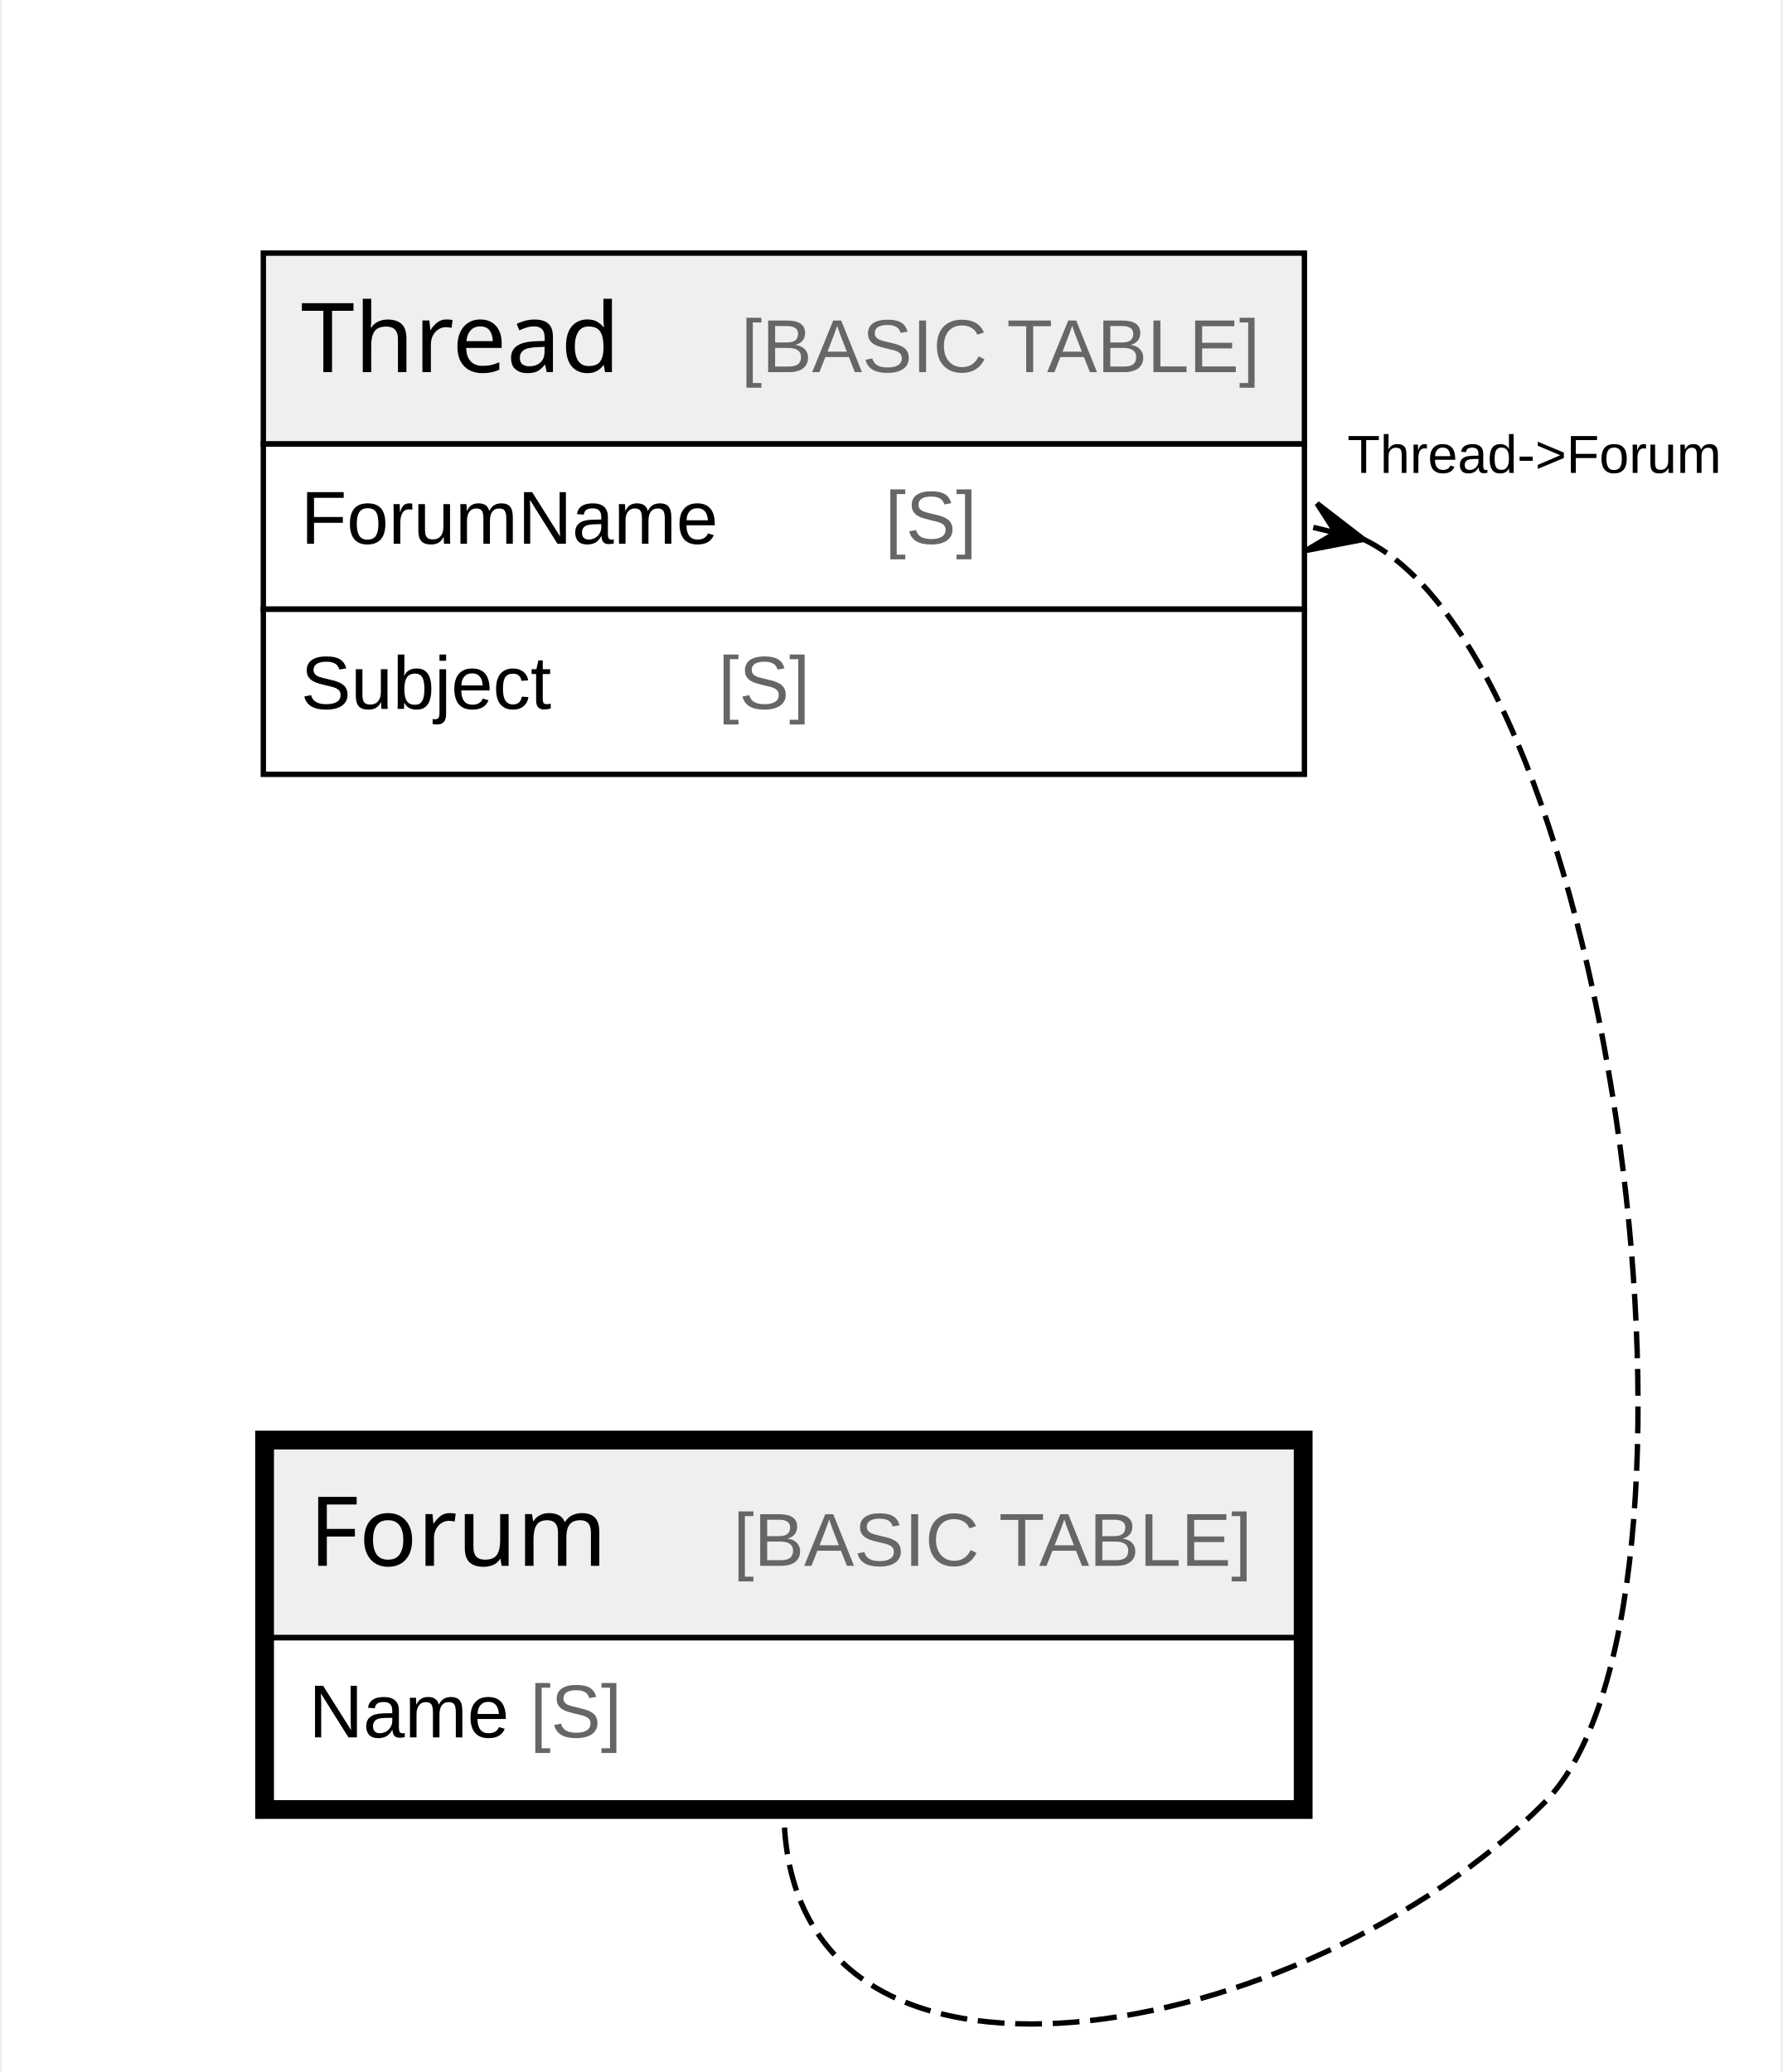
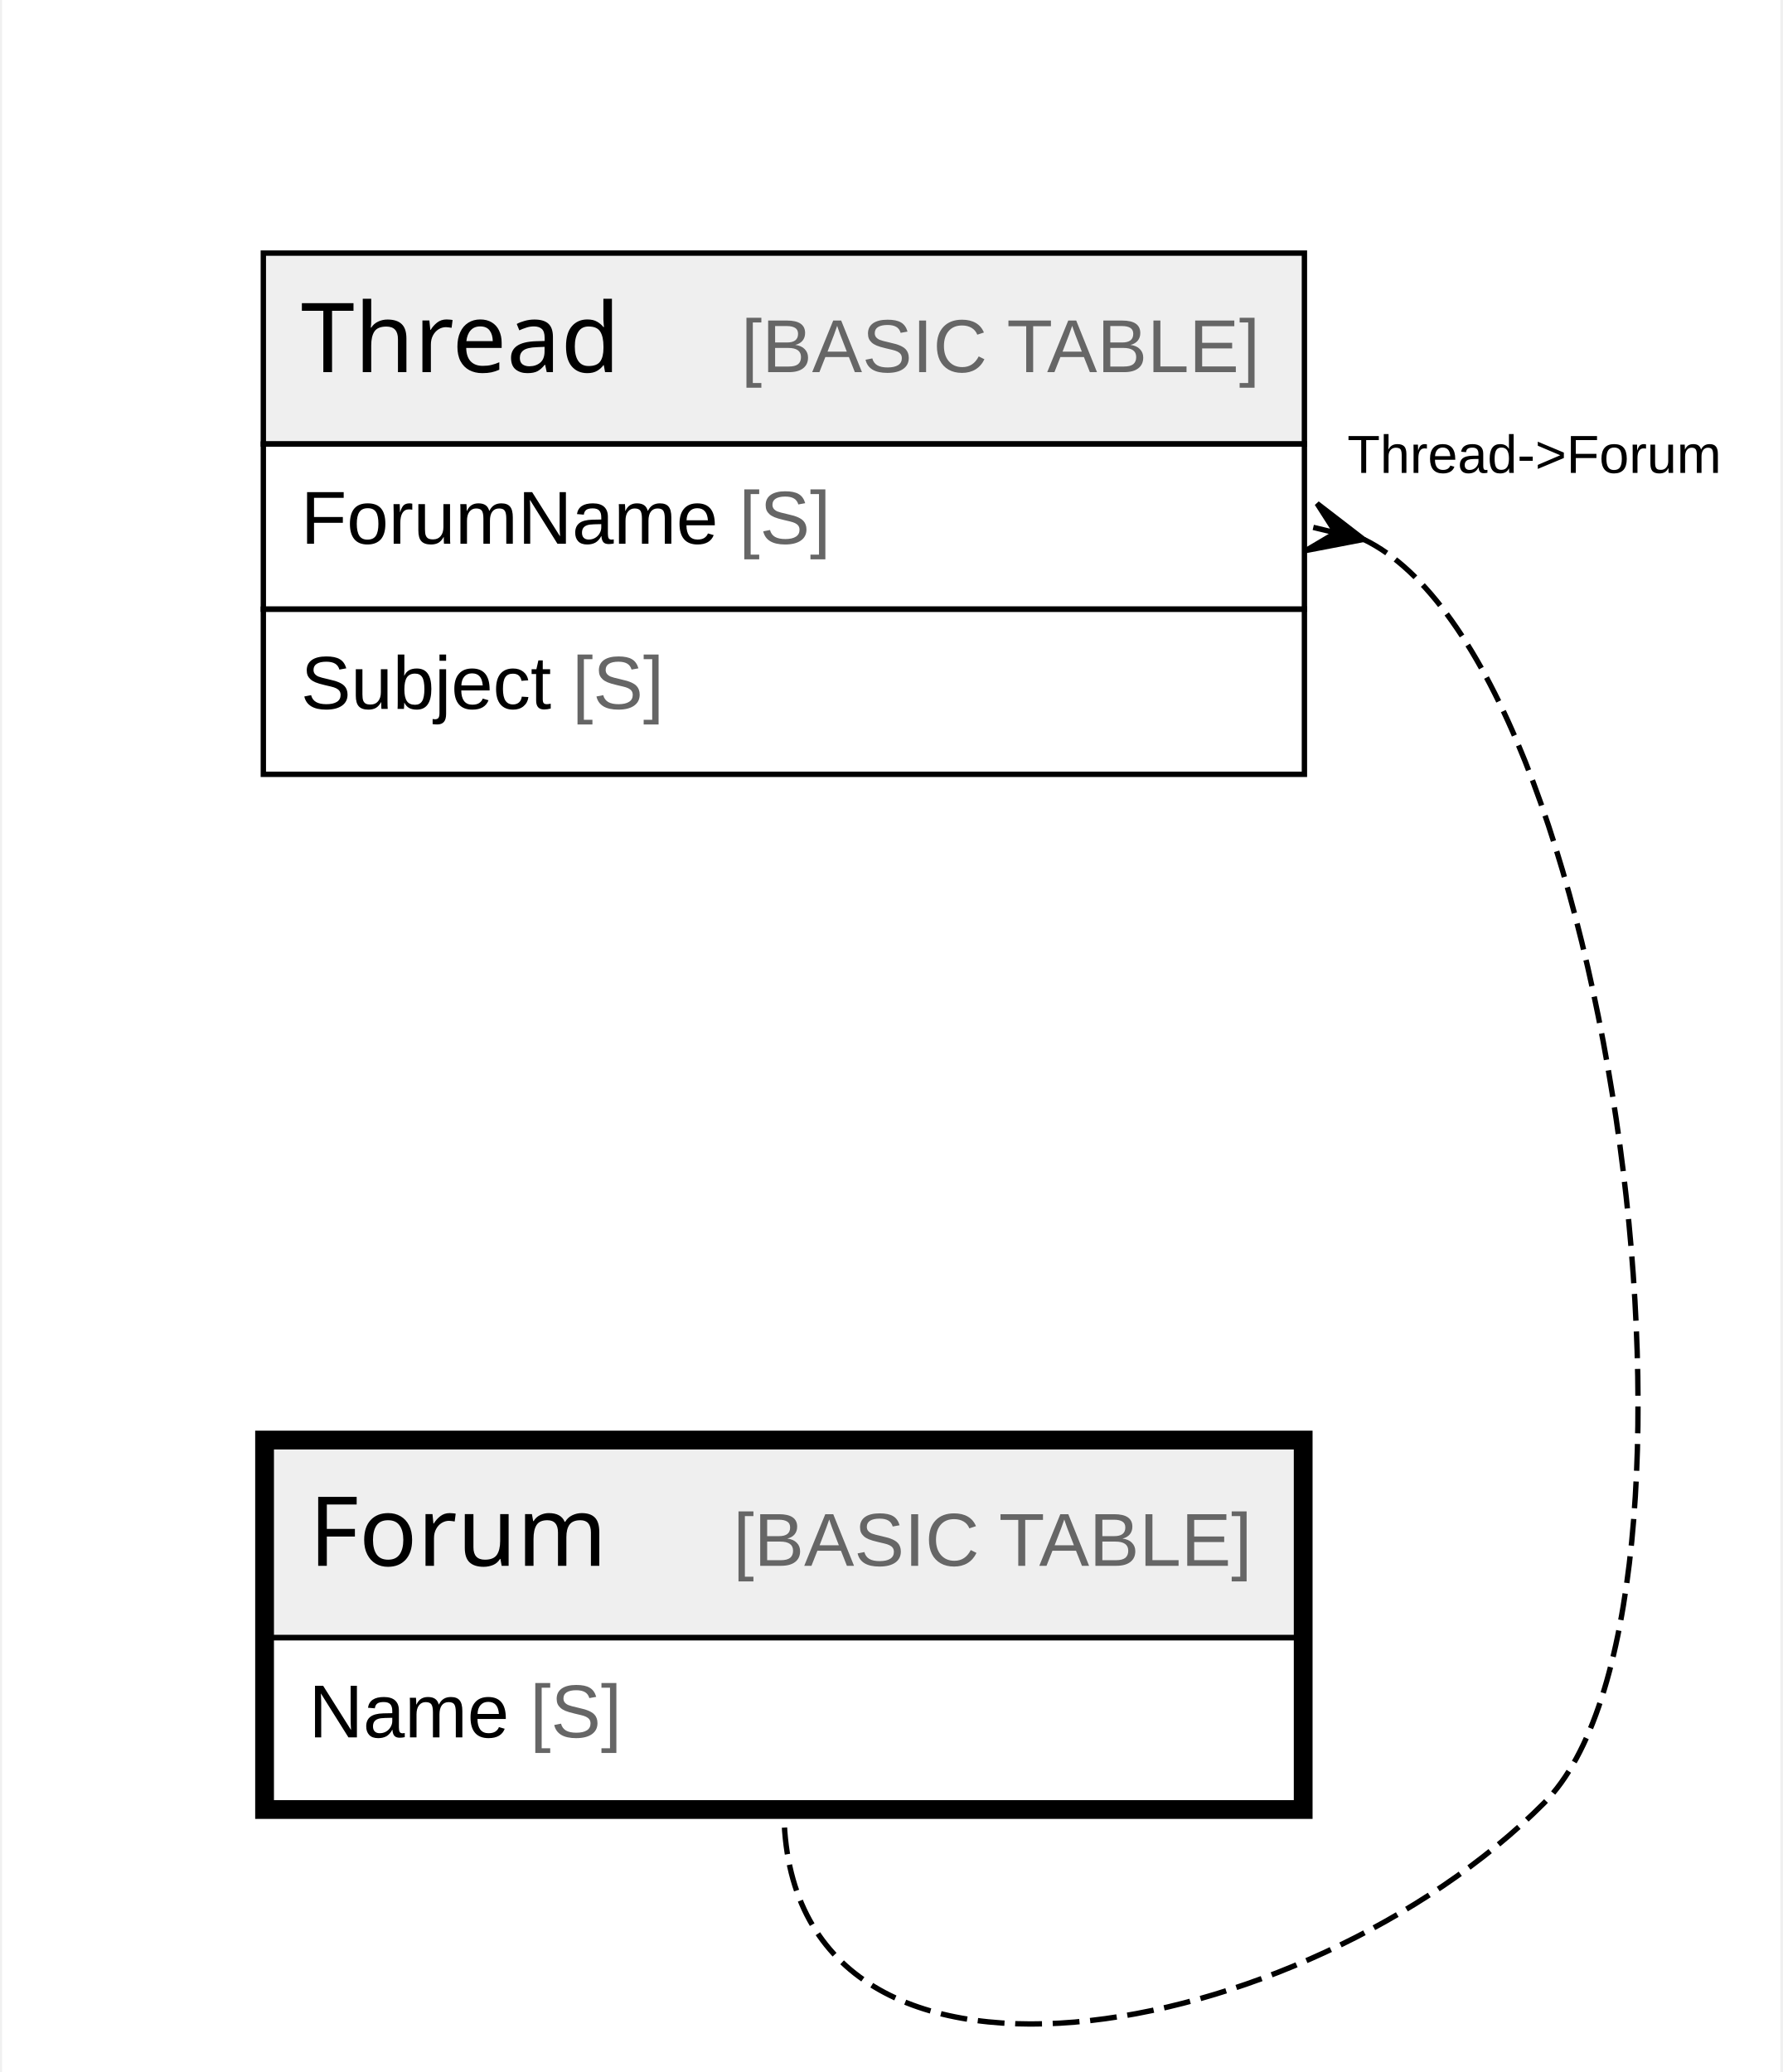
<svg xmlns="http://www.w3.org/2000/svg" width="332pt" height="386pt" viewBox="0.00 0.00 331.58 386.40">
  <g id="graph0" class="graph" transform="scale(1 1) rotate(0) translate(4 382.4)">
    <polygon fill="white" stroke="none" points="-4,4 -4,-382.4 327.58,-382.4 327.58,4 -4,4" />
    <g id="node1" class="node">
      <polygon fill="#efefef" stroke="none" points="46.2,-77 46.2,-112.6 237.36,-112.6 237.36,-77 46.2,-77" />
      <polygon fill="none" stroke="black" points="46.2,-77 46.2,-112.6 237.36,-112.6 237.36,-77 46.2,-77" />
      <text text-anchor="start" x="53.2" y="-90.4" font-family="Arial Bold" font-size="18.00">Forum</text>
      <text text-anchor="start" x="101.21" y="-90.4" font-family="Arial" font-size="14.00">    </text>
      <text text-anchor="start" x="132.32" y="-90.4" font-family="Arial" font-size="14.00" fill="#666666">[BASIC TABLE]</text>
      <polygon fill="none" stroke="black" points="46.2,-46.2 46.2,-77 237.36,-77 237.36,-46.2 46.2,-46.2" />
      <text text-anchor="start" x="53.2" y="-58.4" font-family="Arial" font-size="14.00">Name </text>
      <text text-anchor="start" x="94.43" y="-58.4" font-family="Arial" font-size="14.00" fill="#666666">[S]</text>
      <polygon fill="none" stroke="black" stroke-width="3" points="44.7,-44.7 44.7,-114.1 238.86,-114.1 238.86,-44.7 44.7,-44.7" />
    </g>
    <g id="node2" class="node">
      <polygon fill="#efefef" stroke="none" points="44.72,-299.6 44.72,-335.2 238.84,-335.2 238.84,-299.6 44.72,-299.6" />
      <polygon fill="none" stroke="black" points="44.72,-299.6 44.72,-335.2 238.84,-335.2 238.84,-299.6 44.72,-299.6" />
      <text text-anchor="start" x="51.72" y="-313" font-family="Arial Bold" font-size="18.00">Thread</text>
      <text text-anchor="start" x="102.69" y="-313" font-family="Arial" font-size="14.00">    </text>
      <text text-anchor="start" x="133.8" y="-313" font-family="Arial" font-size="14.00" fill="#666666">[BASIC TABLE]</text>
      <polygon fill="none" stroke="black" points="44.72,-268.8 44.72,-299.6 238.84,-299.6 238.84,-268.8 44.72,-268.8" />
-       <text text-anchor="start" x="51.72" y="-281" font-family="Arial" font-size="14.00">ForumName    </text>
-       <text text-anchor="start" x="160.63" y="-281" font-family="Arial" font-size="14.00" fill="#666666">[S]</text>
+       <text text-anchor="start" x="51.72" y="-281" font-family="Arial" font-size="14.00">ForumName </text>
+       <text text-anchor="start" x="133.4" y="-281" font-family="Arial" font-size="14.00" fill="#666666">[S]</text>
      <polygon fill="none" stroke="black" points="44.72,-238 44.72,-268.8 238.84,-268.8 238.84,-238 44.72,-238" />
-       <text text-anchor="start" x="51.72" y="-250.2" font-family="Arial" font-size="14.00">Subject    </text>
-       <text text-anchor="start" x="129.53" y="-250.2" font-family="Arial" font-size="14.00" fill="#666666">[S]</text>
+       <text text-anchor="start" x="51.72" y="-250.2" font-family="Arial" font-size="14.00">Subject </text>
+       <text text-anchor="start" x="102.3" y="-250.2" font-family="Arial" font-size="14.00" fill="#666666">[S]</text>
    </g>
    <g id="edge1" class="edge">
      <path fill="none" stroke="black" stroke-dasharray="5,2" d="M249.9,-281.81C296.93,-259.11 319,-81.9 283.56,-46.2 239.16,-1.49 141.78,17.81 141.78,-45.2" />
      <polygon fill="black" stroke="black" points="249.89,-281.81 239.12,-279.74 244.7,-283.04 240.49,-284.05 240.49,-284.05 240.49,-284.05 244.7,-283.04 241.2,-288.5 249.89,-281.81" />
      <text text-anchor="start" x="246.84" y="-294.2" font-family="Arial" font-size="10.00">Thread-&gt;Forum</text>
    </g>
  </g>
</svg>
